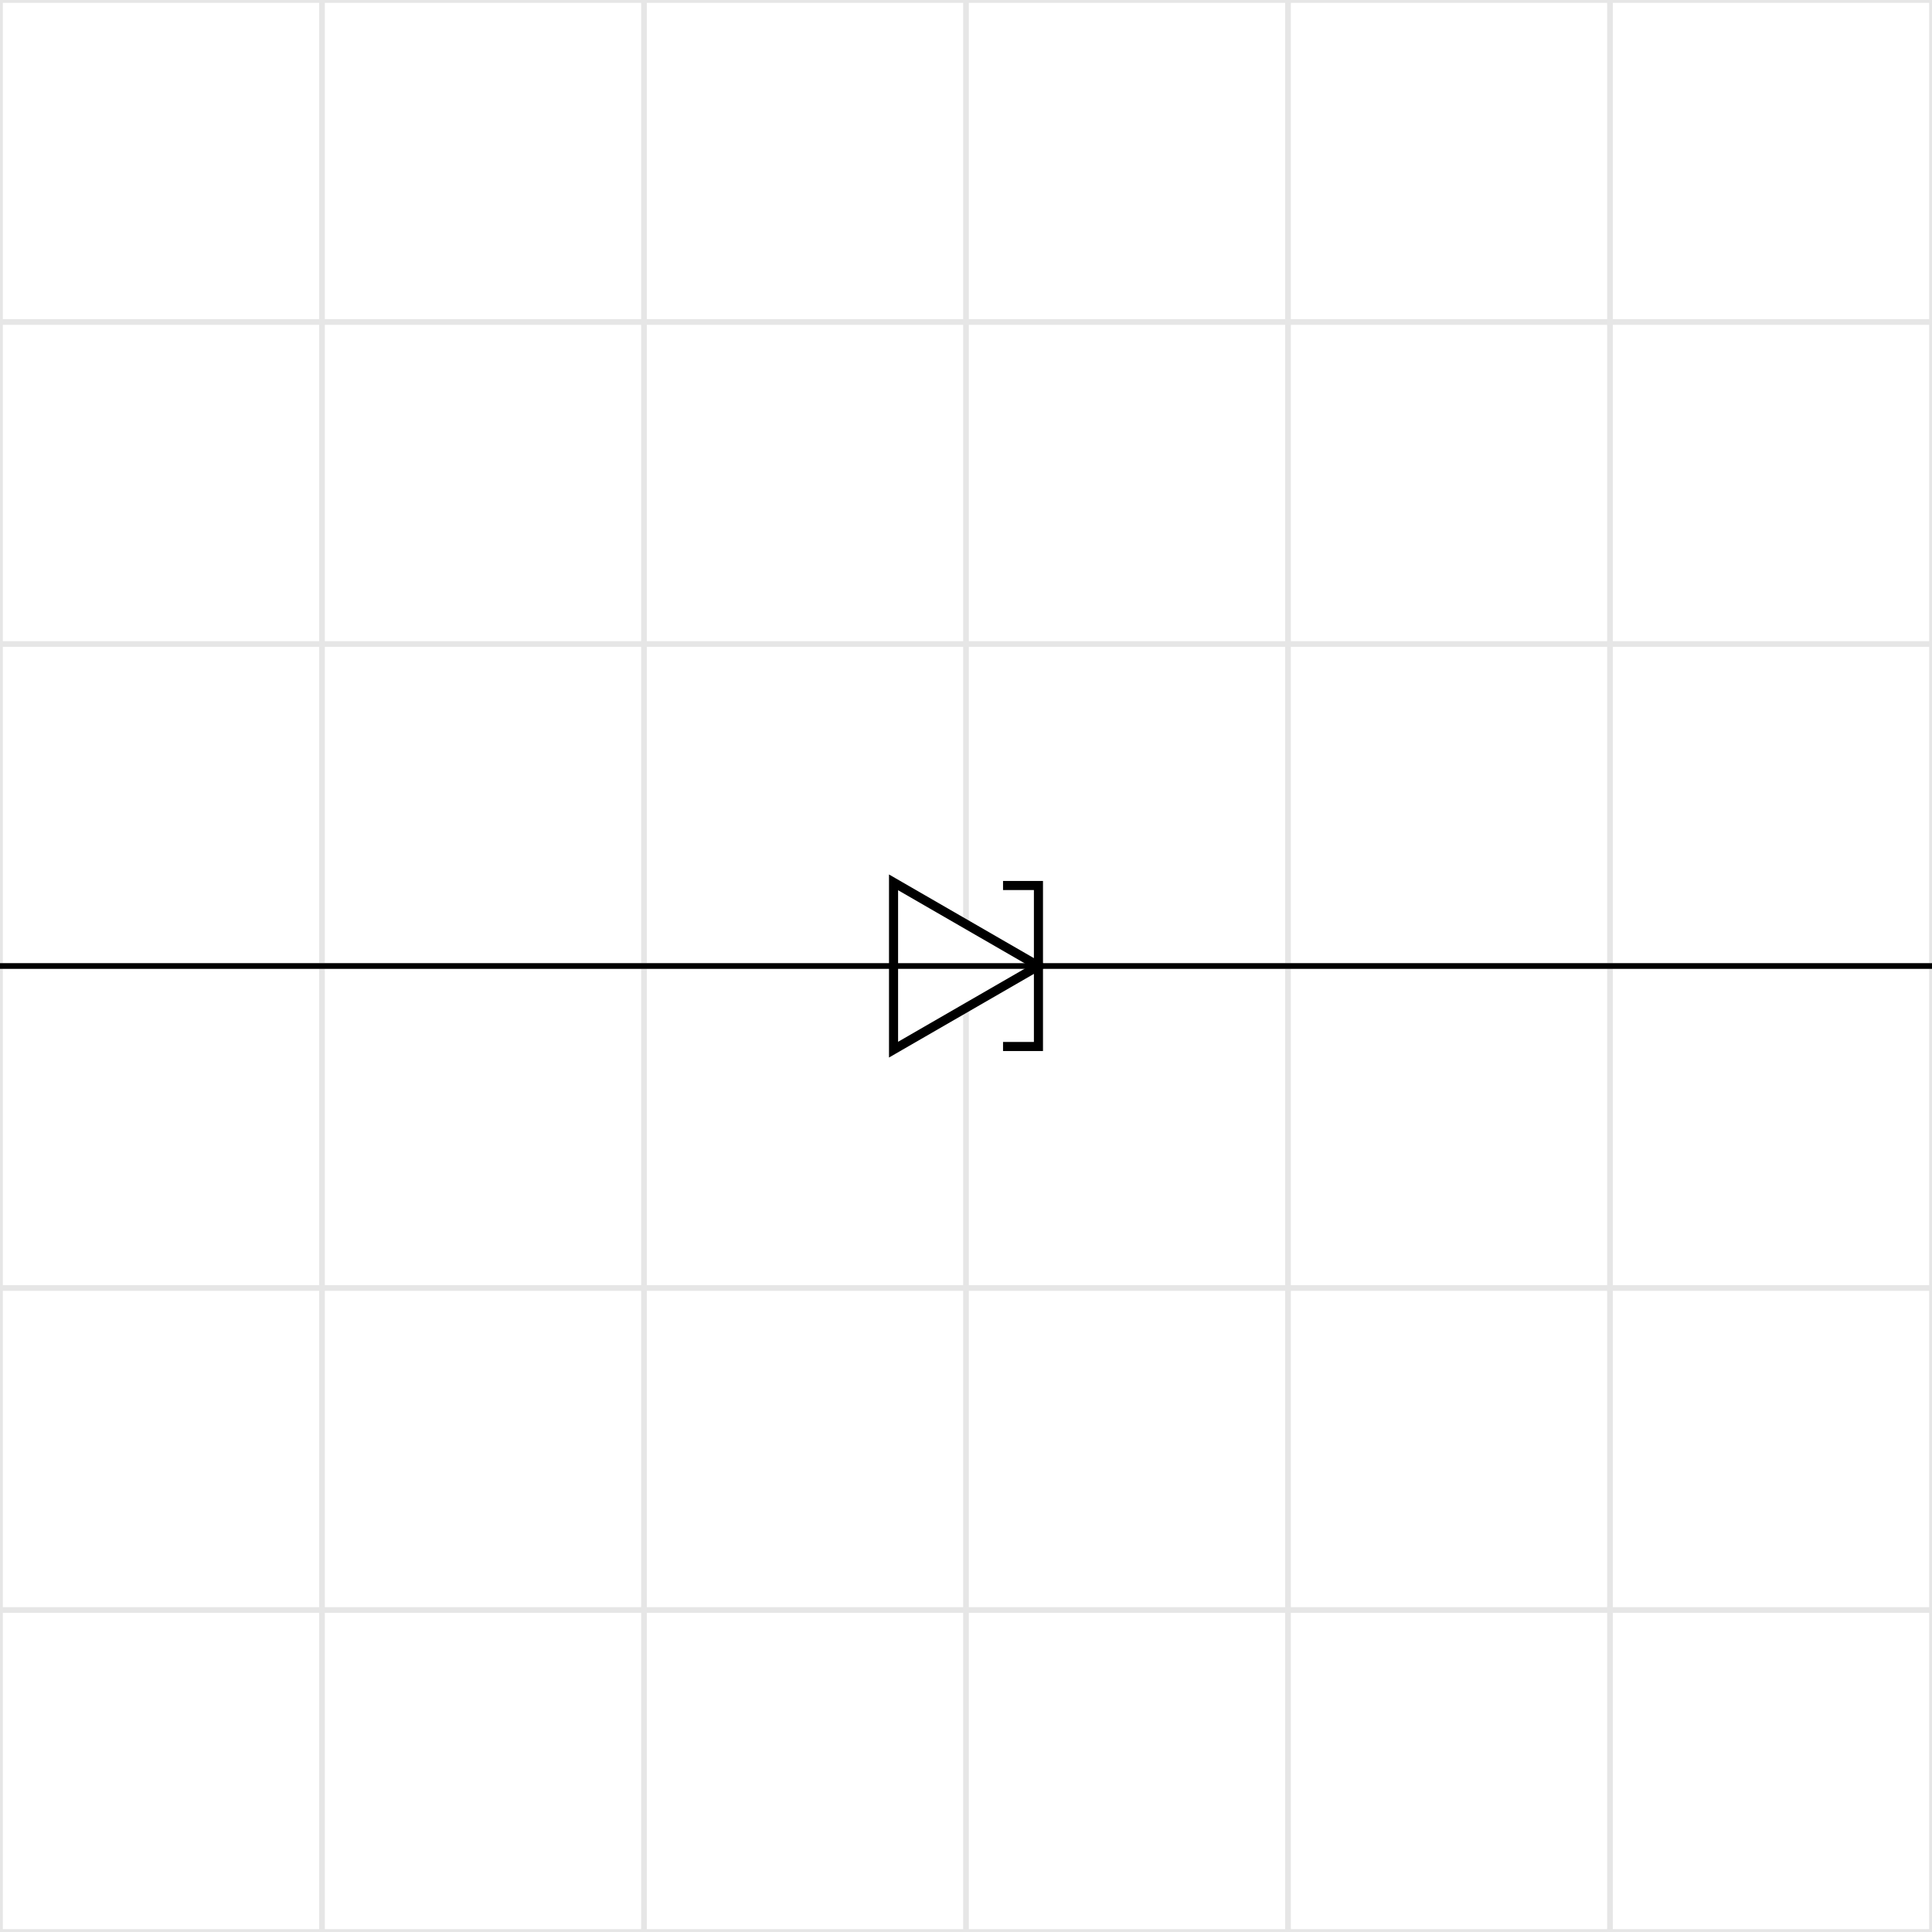
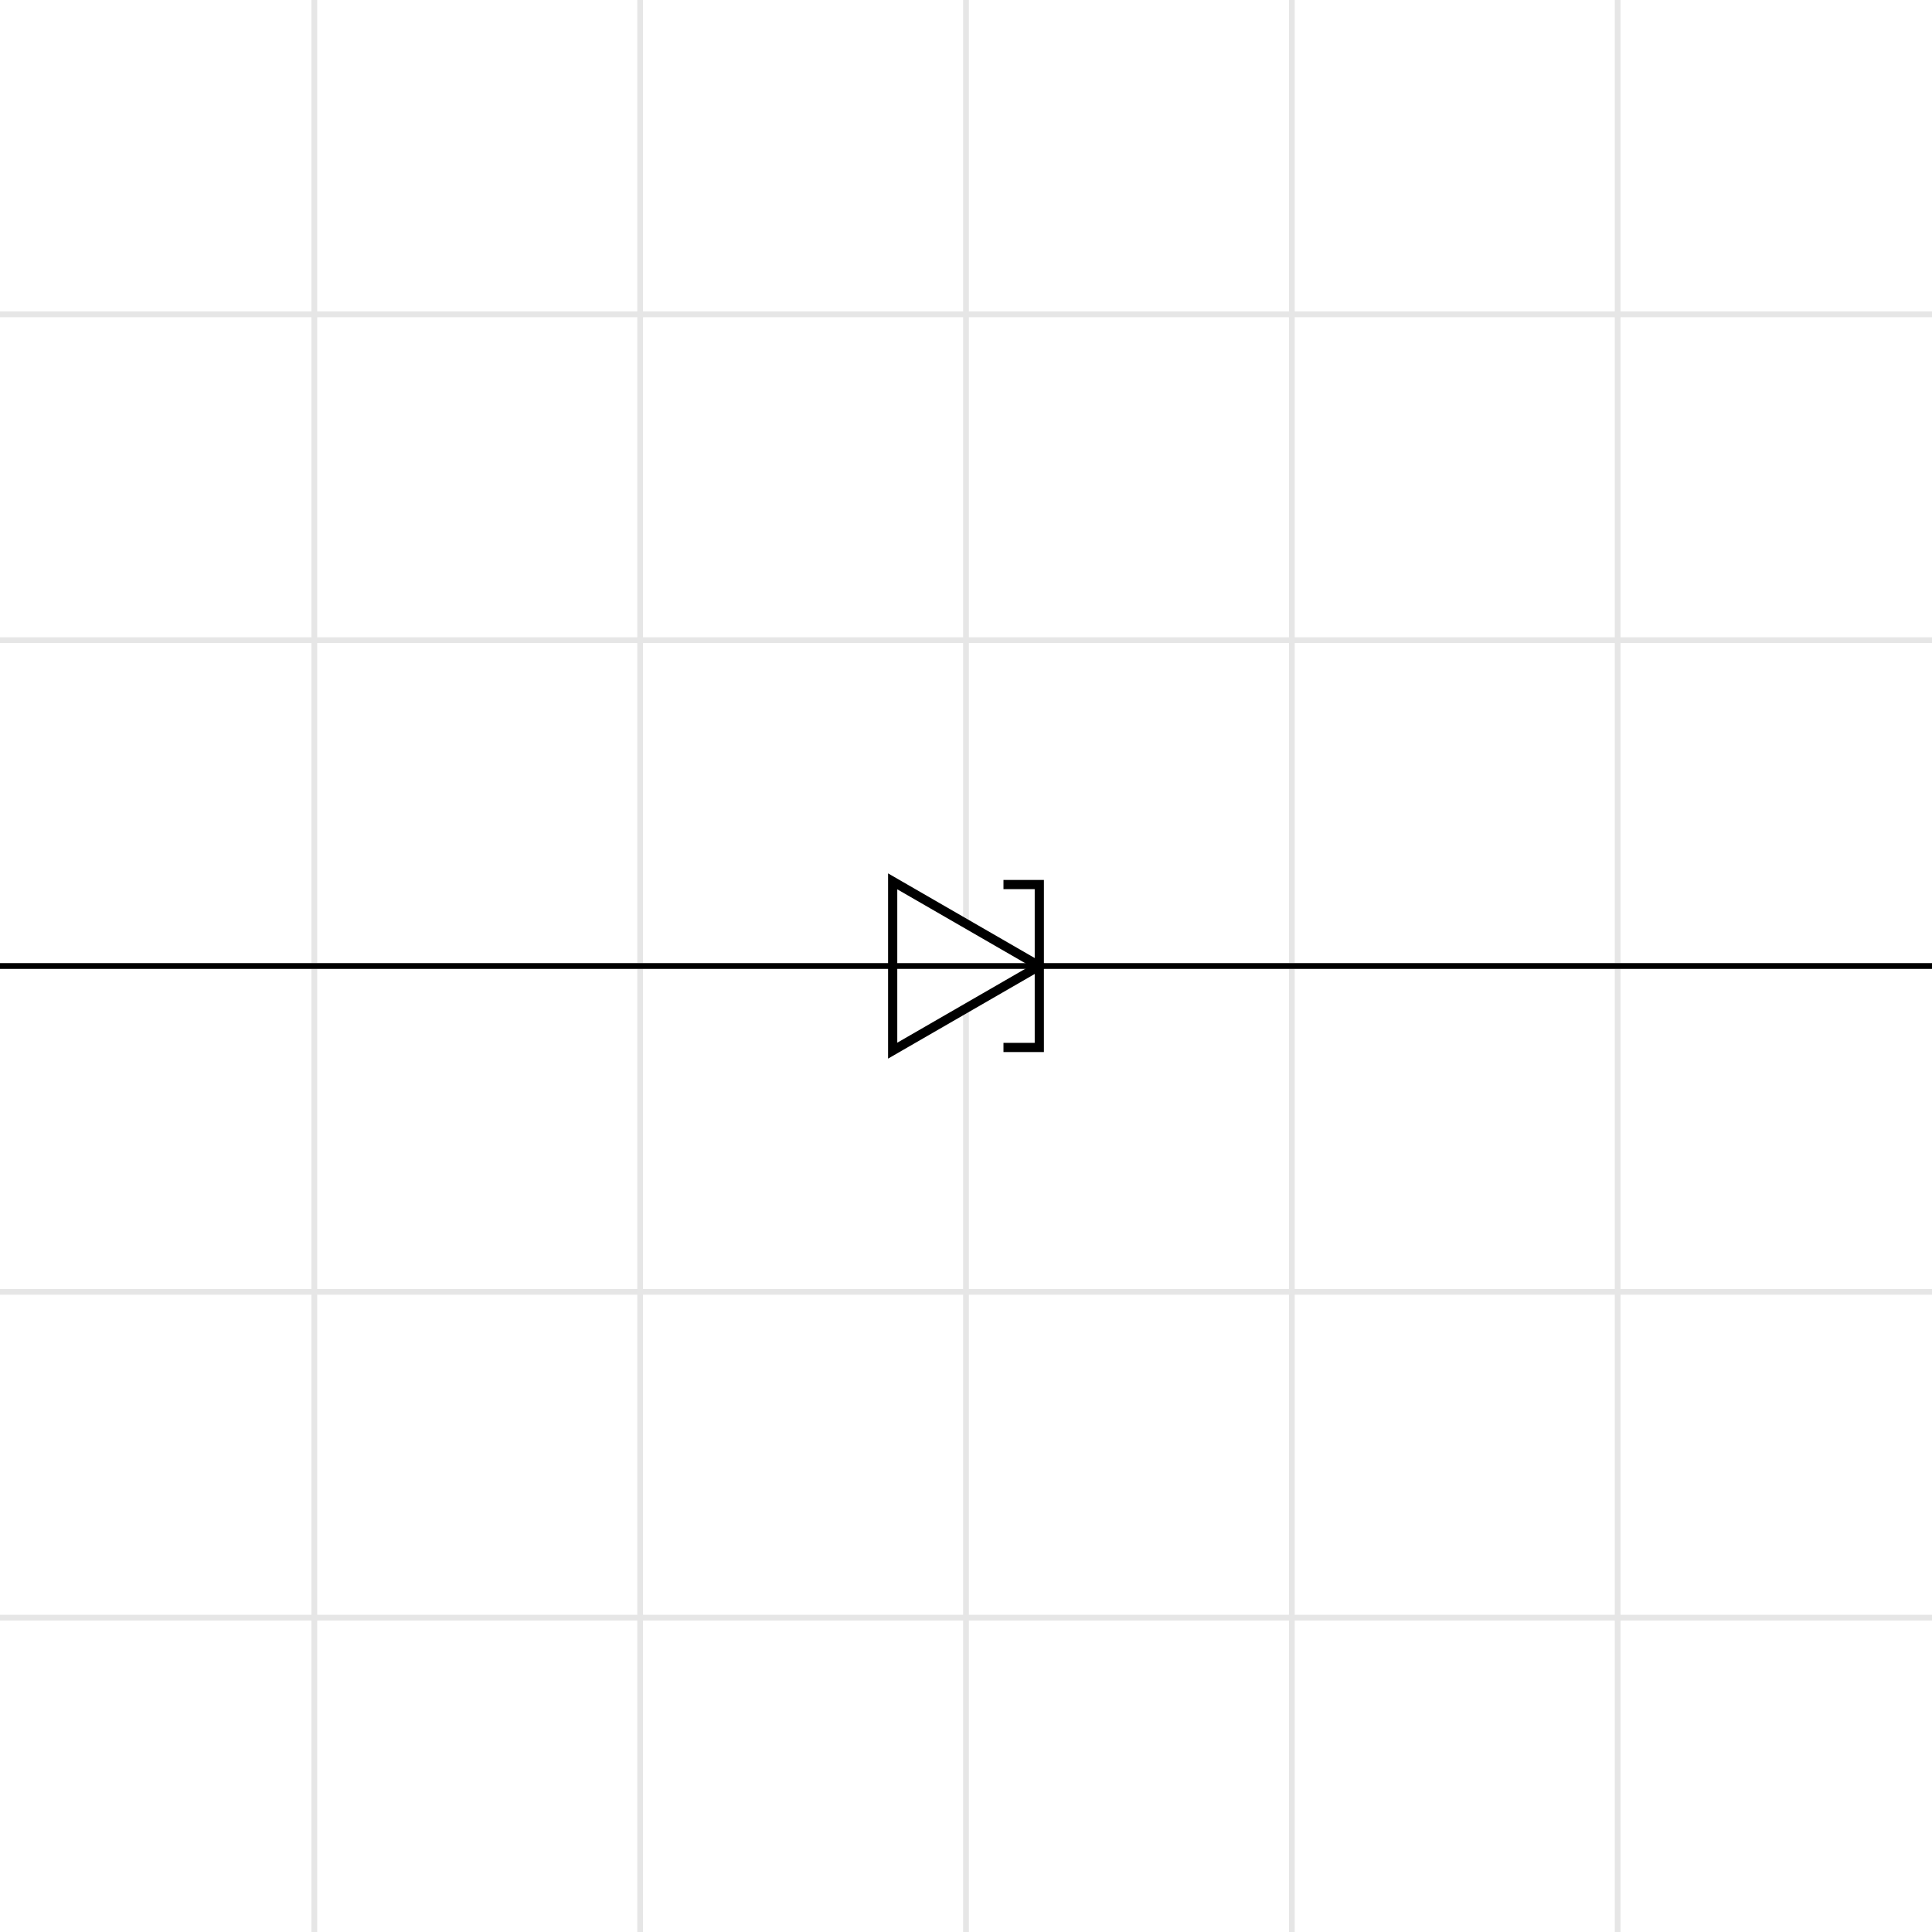
- <svg xmlns="http://www.w3.org/2000/svg" width="226.772" height="226.772" class="typst-doc" viewBox="0 0 170.079 170.079">
-   <path fill="#fff" d="M0 0v170.079h170.079V0Z" class="typst-shape" />
+ <svg xmlns="http://www.w3.org/2000/svg" width="224.105" height="224.105" class="typst-doc" viewBox="0 0 168.079 168.079">
+   <path fill="#fff" d="M0 0v168.079h168.079V0Z" class="typst-shape" />
  <g class="typst-group">
-     <path fill="none" stroke="#e6e6e6" stroke-width=".5" d="M28.346 170.079V0M56.693 170.079V0M85.04 170.079V0M113.386 170.079V0M141.732 170.079V0M0 141.732h170.079M0 113.386h170.079M0 85.04h170.079M0 56.693h170.079M0 28.346h170.079M0 170.079h170.079V0H0z" class="typst-shape" />
-     <path fill="none" stroke="#000" stroke-width=".5" d="M0 85.04h78.661M91.417 85.04h78.662" class="typst-shape" />
-     <path fill="#fff" stroke="#000" stroke-width=".8" d="m91.417 85.04-12.756-7.365v14.729z" class="typst-shape" />
-     <path fill="none" stroke="#000" stroke-width=".5" d="M91.417 85.04H78.661" class="typst-shape" />
-     <path fill="none" stroke="#000" stroke-width=".8" d="M88.3 77.953h3.117v14.173H88.3" class="typst-shape" />
+     <path fill="none" stroke="#e6e6e6" stroke-width=".5" d="M27.346 169.079V-1M55.693 169.079V-1M84.04 169.079V-1M112.386 169.079V-1M140.732 169.079V-1M-1 140.732h170.079M-1 112.386h170.079M-1 84.04h170.079M-1 55.693h170.079M-1 27.346h170.079M-1 169.079h170.079V-1H-1z" class="typst-shape" />
+     <path fill="none" stroke="#000" stroke-width=".5" d="M-1 84.04h78.661M90.417 84.04h78.662" class="typst-shape" />
+     <path fill="#fff" stroke="#000" stroke-width=".8" d="m90.417 84.04-12.756-7.365v14.729z" class="typst-shape" />
+     <path fill="none" stroke="#000" stroke-width=".5" d="M90.417 84.04H77.661" class="typst-shape" />
+     <path fill="none" stroke="#000" stroke-width=".8" d="M87.3 76.953h3.117v14.173H87.3" class="typst-shape" />
  </g>
</svg>
